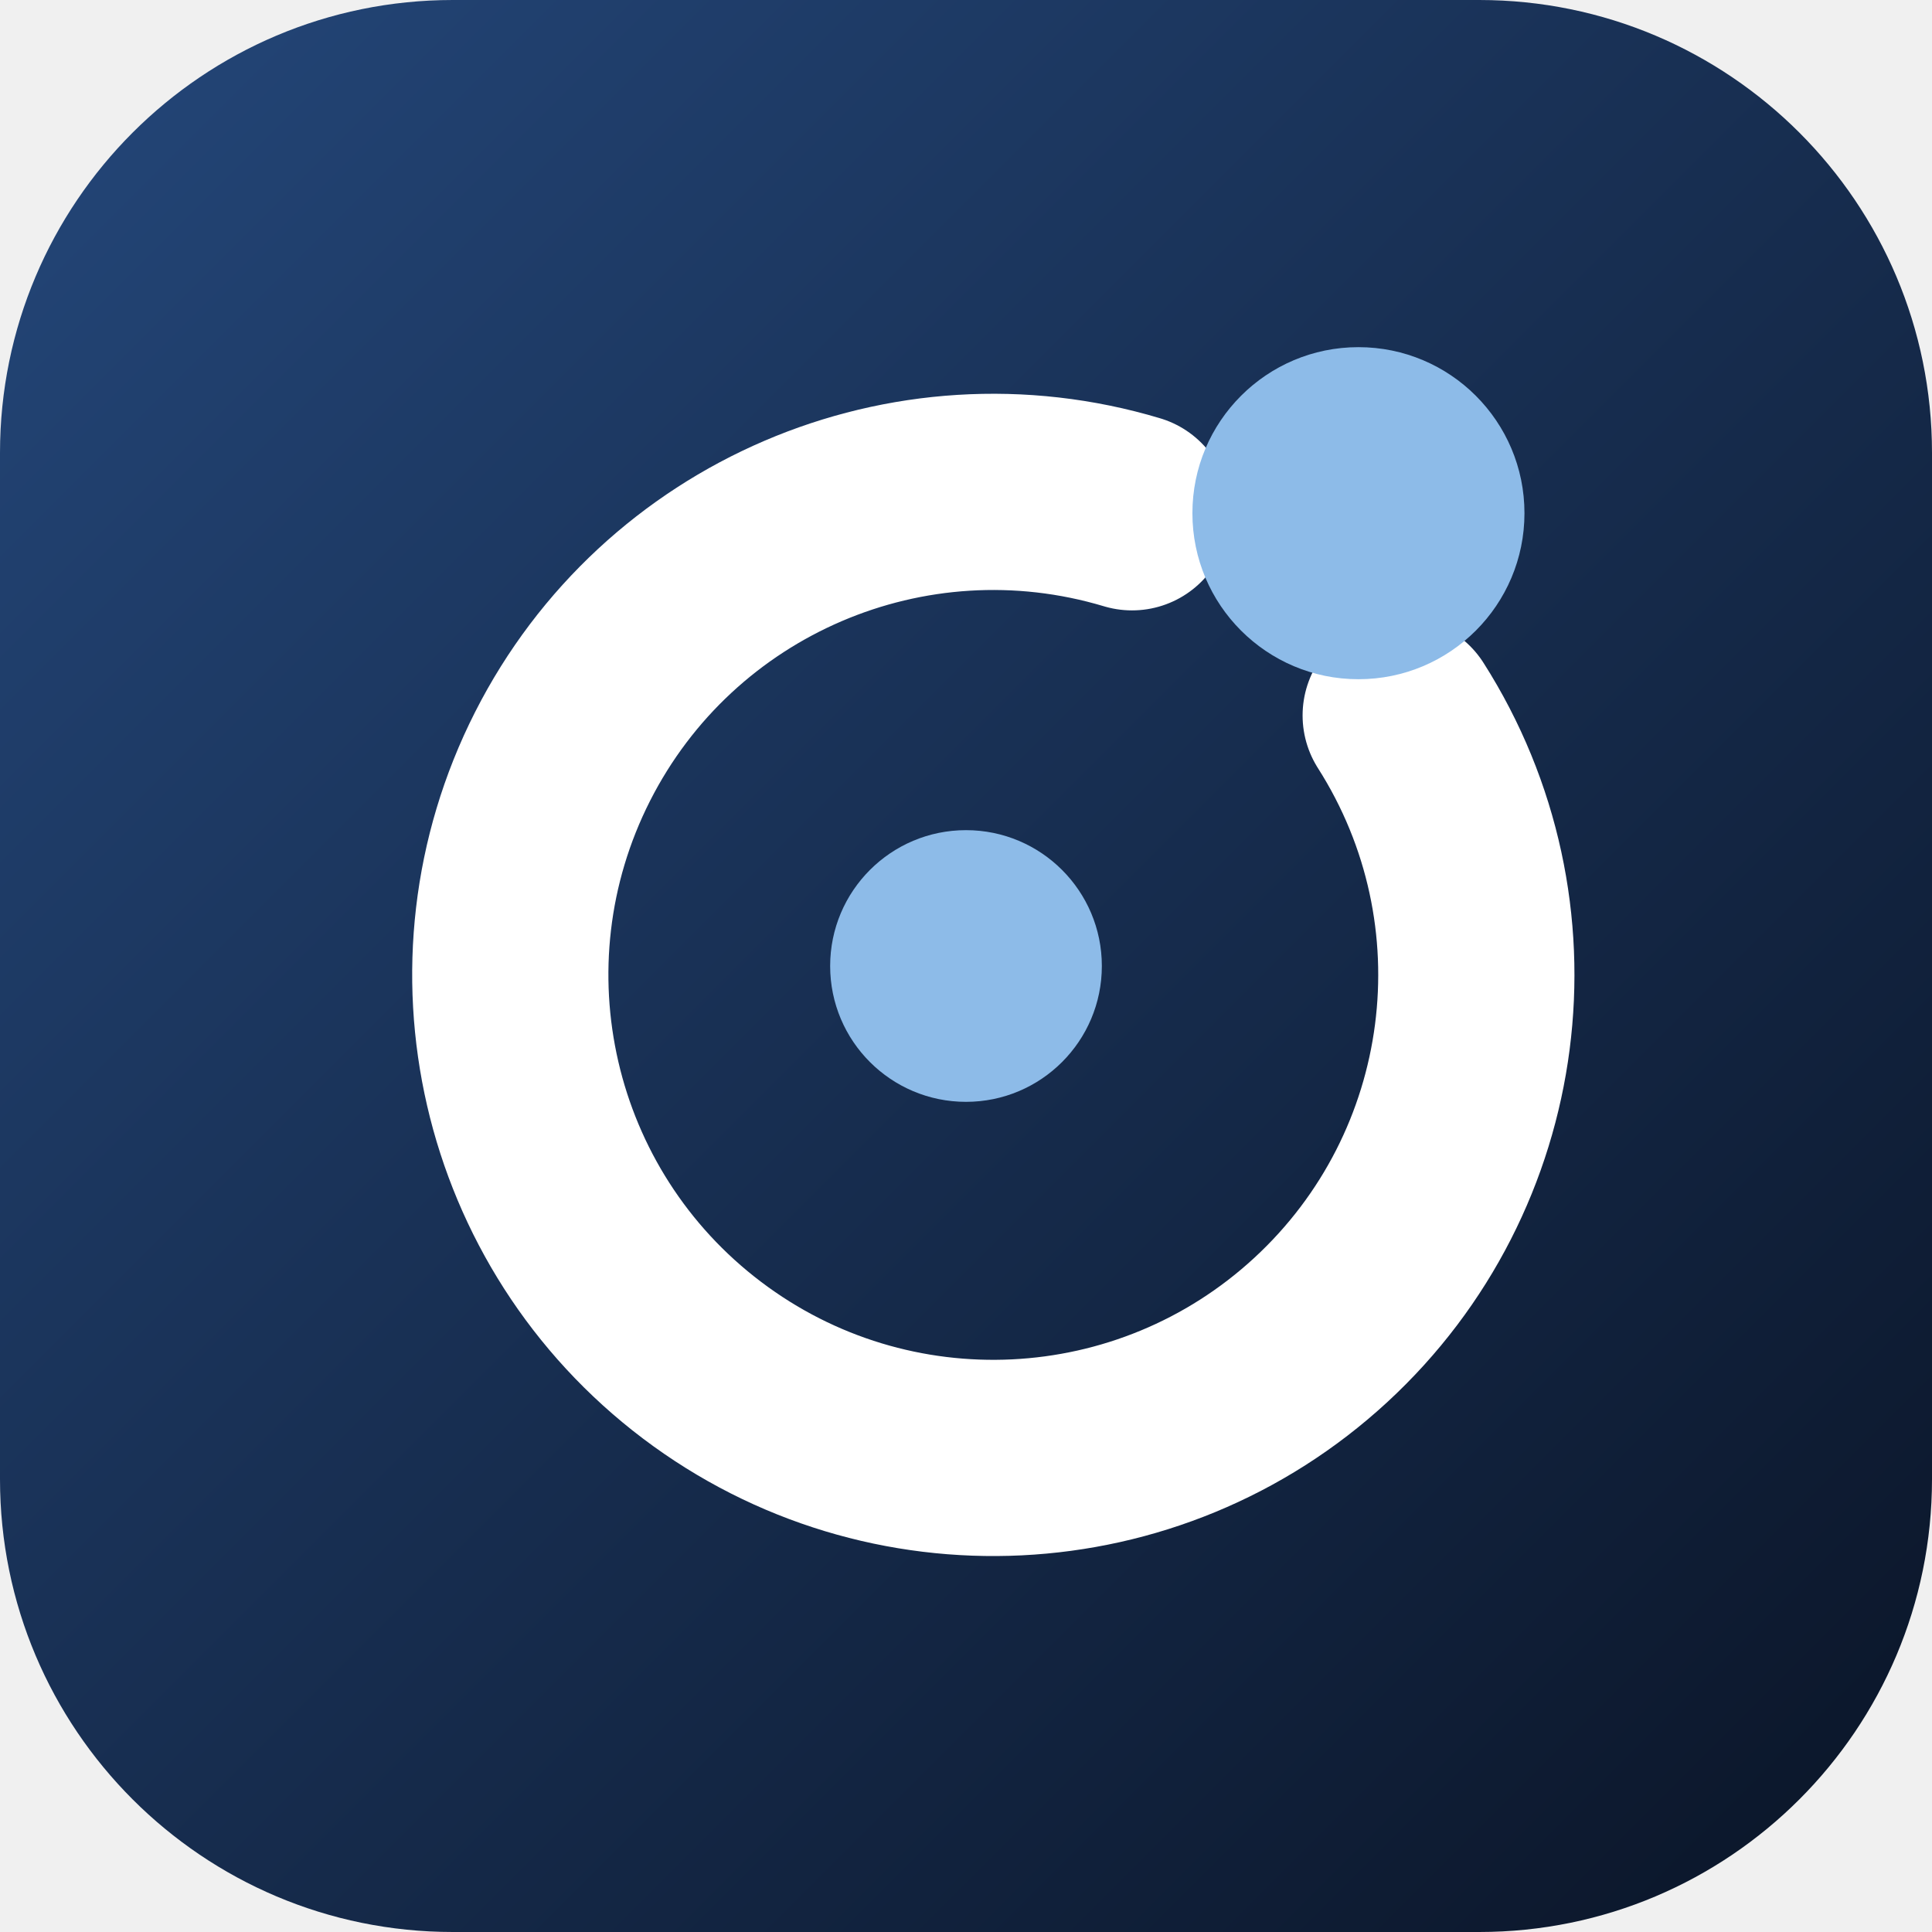
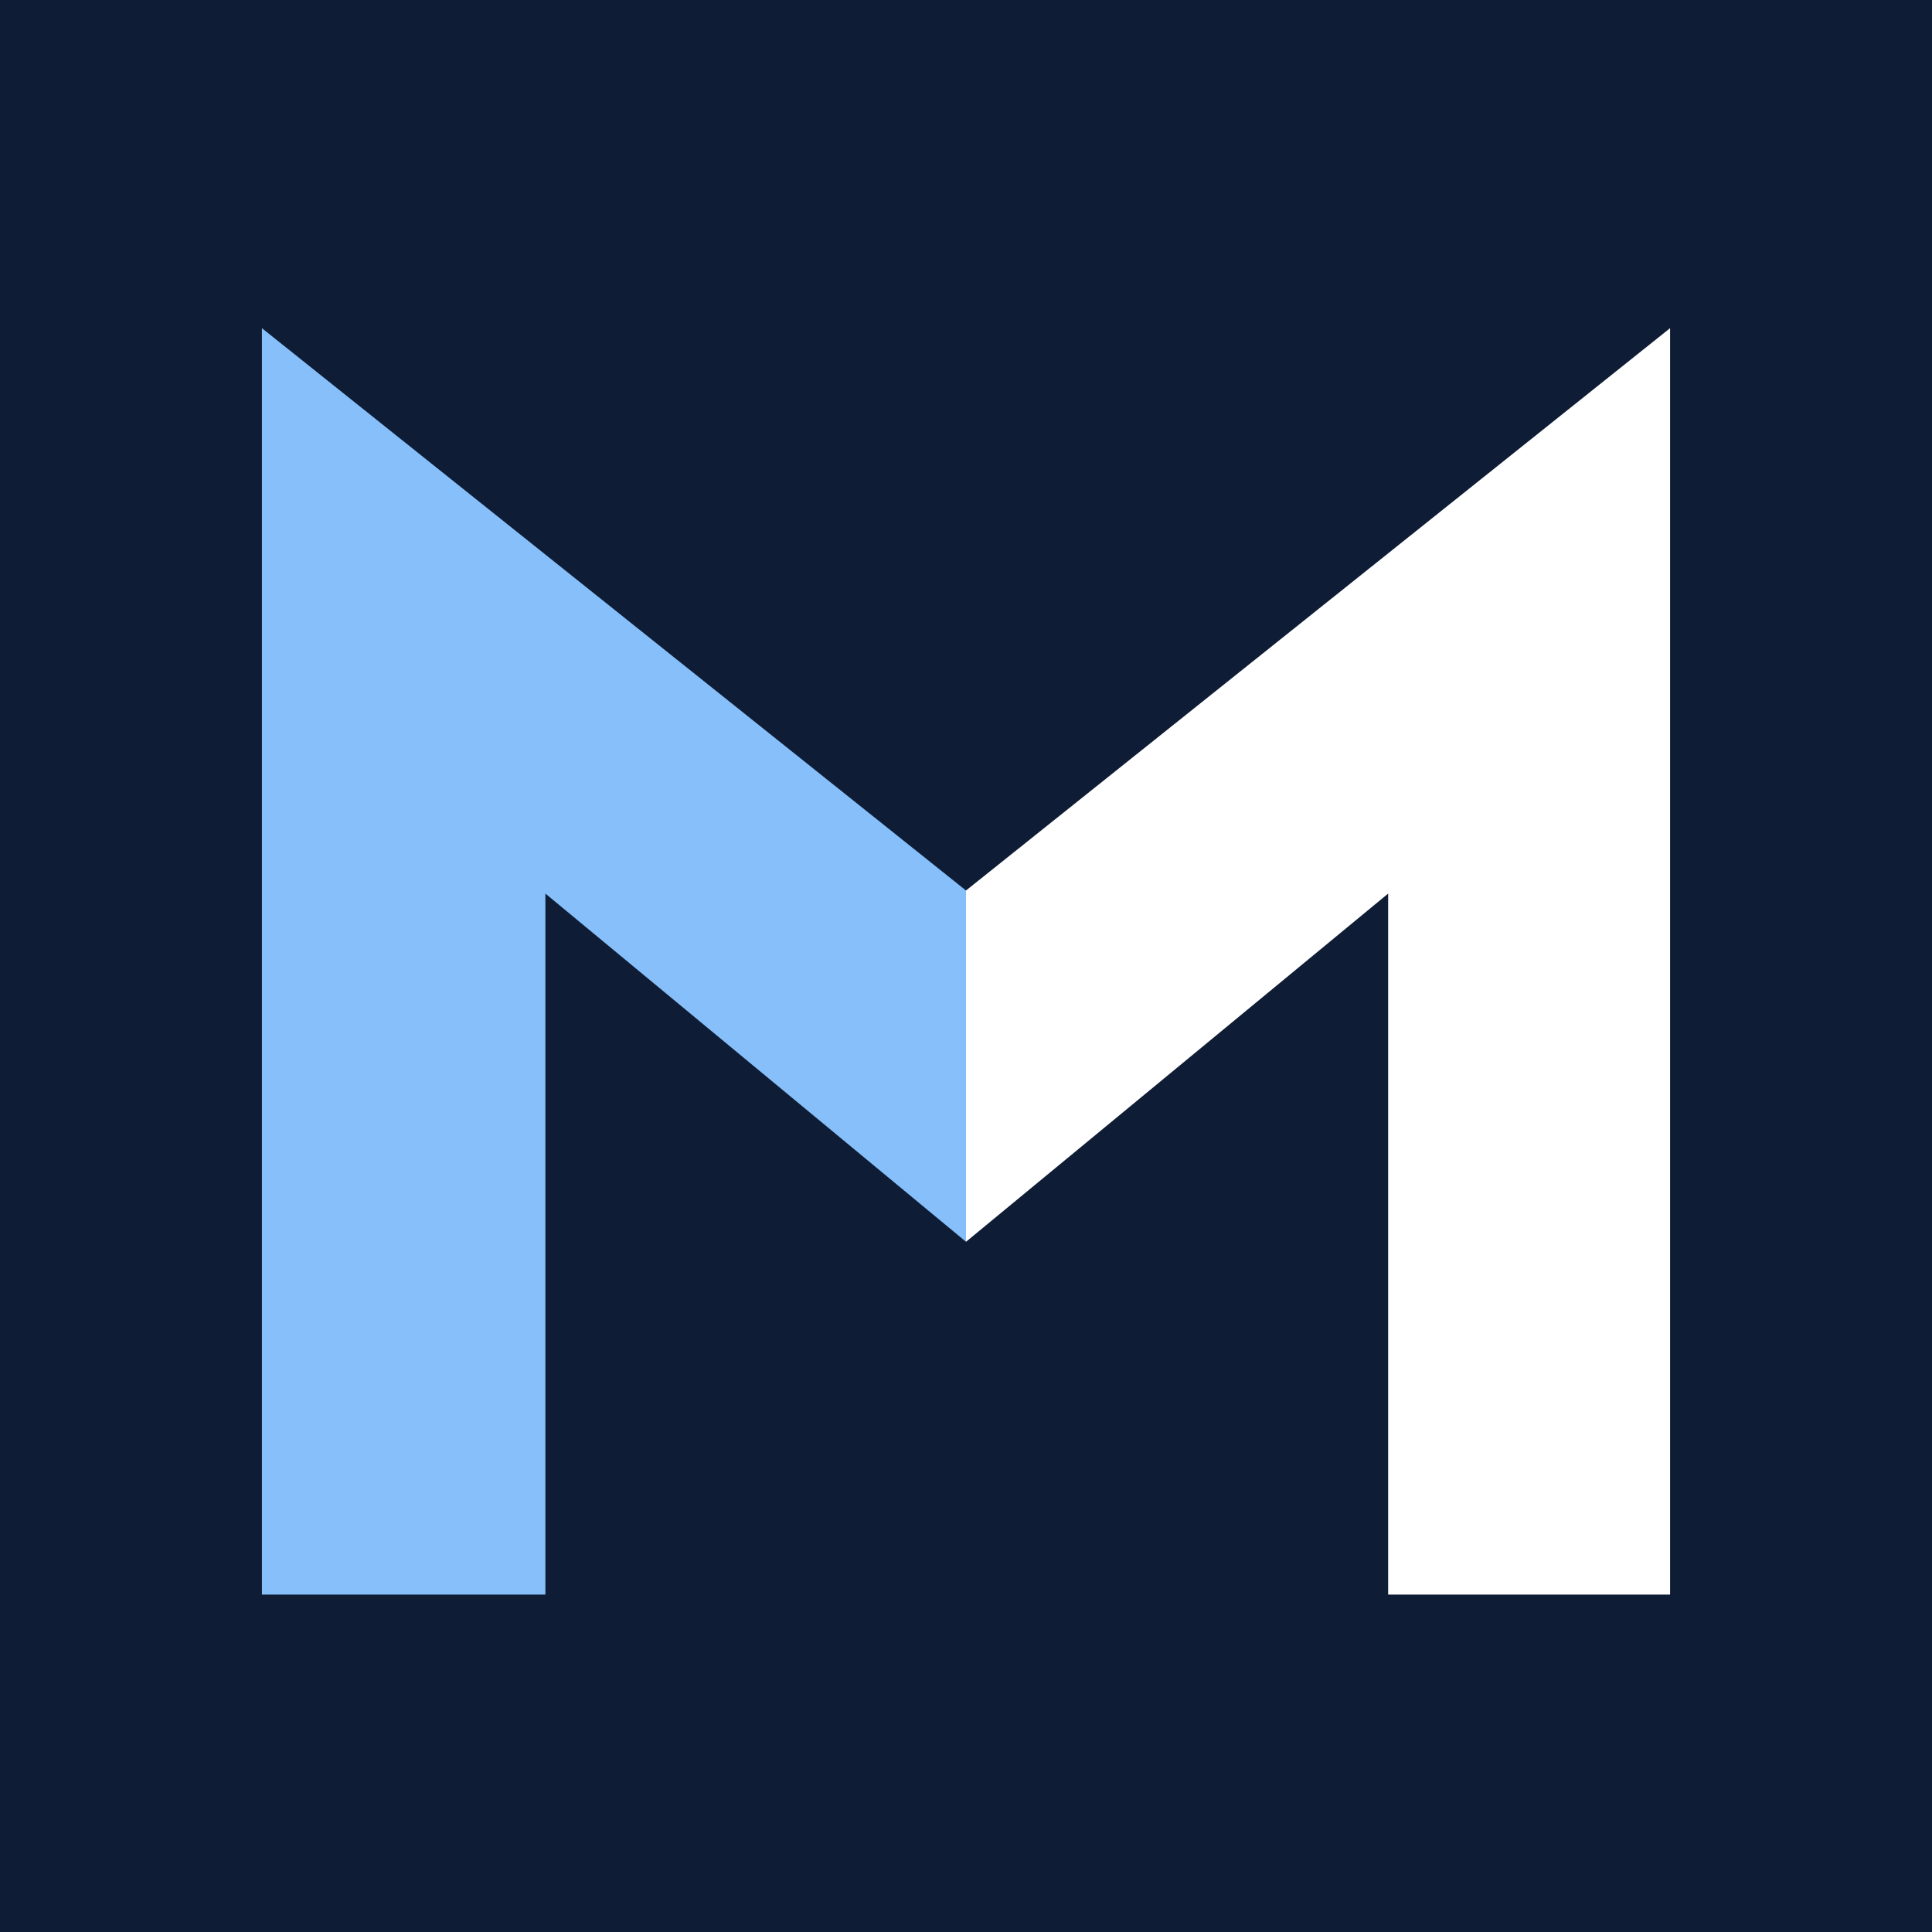
- <svg xmlns="http://www.w3.org/2000/svg" viewBox="0 0 64 64">
-   <defs>
-     <linearGradient id="bg" x1="0" y1="0" x2="1" y2="1">
-       <stop offset="0" stop-color="#24477a" />
-       <stop offset="1" stop-color="#0a1426" />
-     </linearGradient>
-   </defs>
-   <rect width="64" height="64" rx="15" fill="url(#bg)" />
-   <path d="M46.4 23.7 A16 16 0 1 1 37.5 16.97" fill="none" stroke="#ffffff" stroke-width="6.5" stroke-linecap="round" />
-   <circle cx="45" cy="17" r="5.5" fill="#8dbbe8" />
-   <circle cx="32" cy="32" r="4.5" fill="#8dbbe8" />
+ <svg xmlns="http://www.w3.org/2000/svg" viewBox="0 0 1254 1254">
+   <rect width="1254" height="1254" fill="#0e1c35" />
+   <path d="M170 213 L627 578 L627 806 L354 580 L354 1035 L170 1035 Z" fill="#86bff9" />
+   <path d="M1084 213 L1084 1035 L901 1035 L901 580 L627 806 L627 578 Z" fill="#ffffff" />
</svg>
